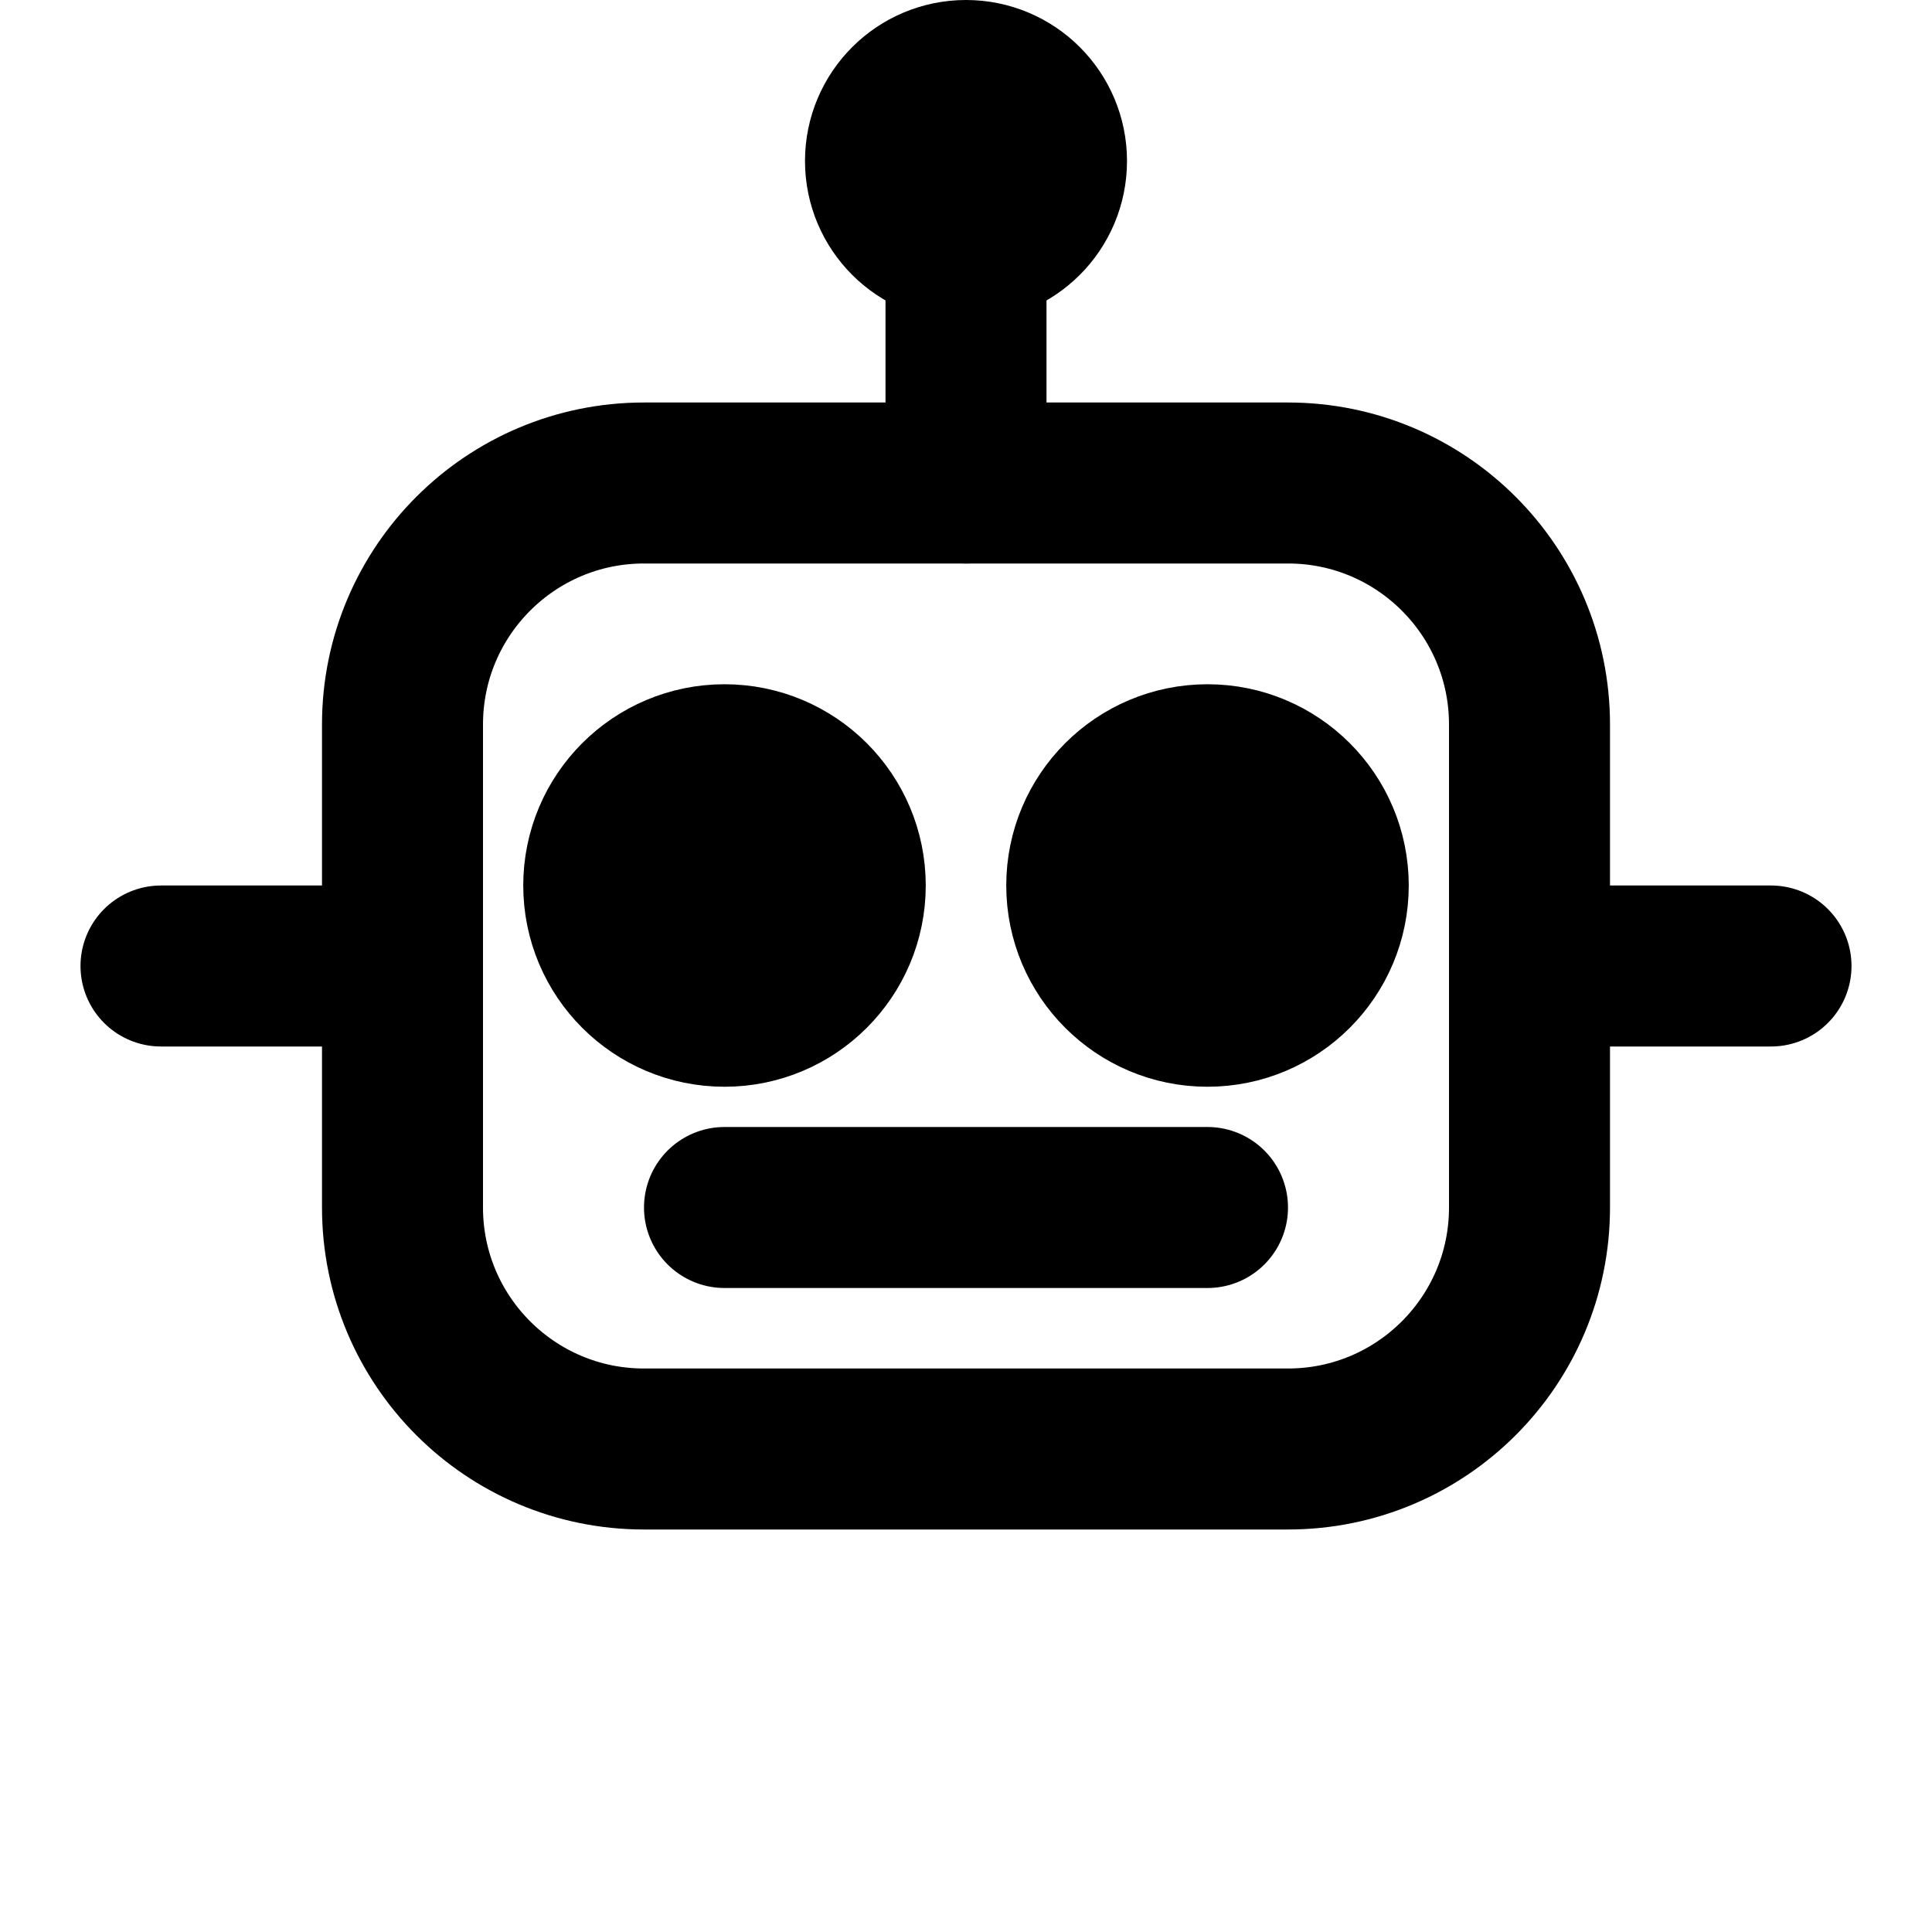
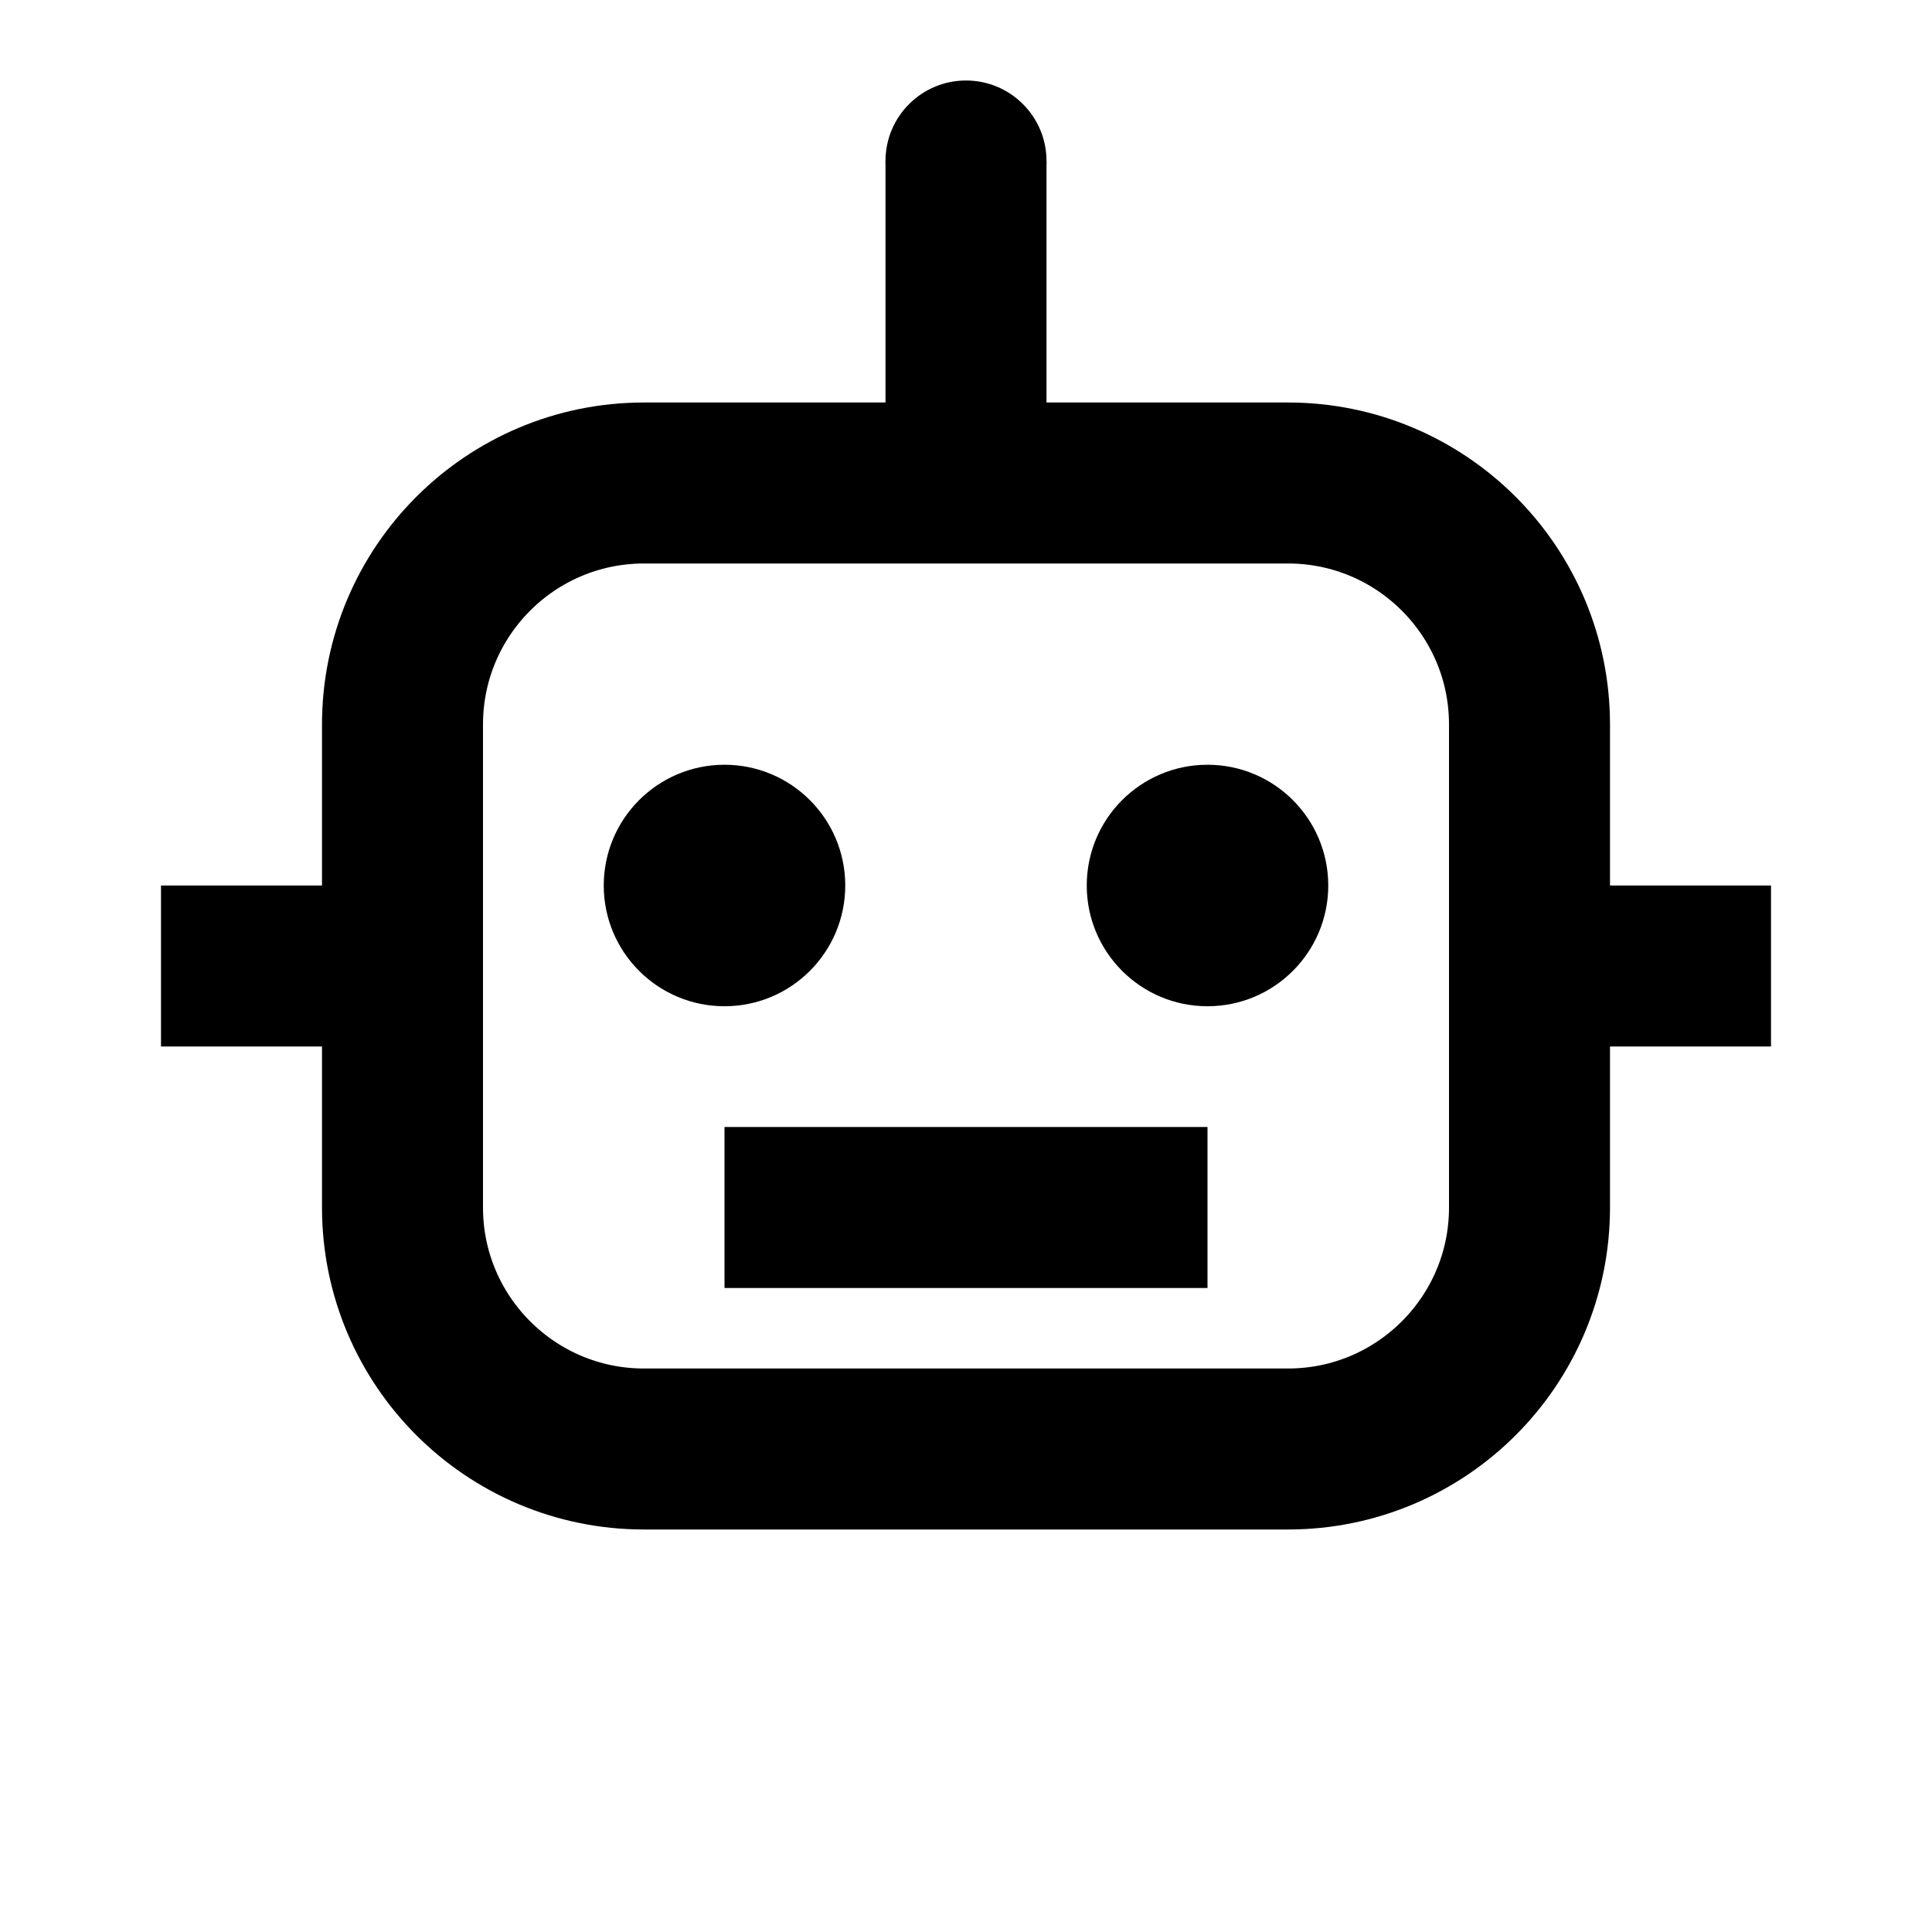
- <svg xmlns="http://www.w3.org/2000/svg" viewBox="0 0 24 24" width="24" height="24" fill="none" stroke="currentColor" stroke-width="2" stroke-linecap="round" stroke-linejoin="round">
-   <rect x="5" y="6" width="14" height="12" rx="3" />
+ <svg xmlns="http://www.w3.org/2000/svg" width="24" height="24" viewBox="0 0 24 24" fill="none">
+   <rect x="5" y="6" width="14" height="12" rx="3" fill="none" stroke="currentColor" stroke-width="2" />
  <circle cx="9" cy="11" r="1.5" fill="currentColor" />
  <circle cx="15" cy="11" r="1.5" fill="currentColor" />
-   <line x1="9" y1="15" x2="15" y2="15" />
-   <line x1="12" y1="2" x2="12" y2="6" />
+   <line x1="9" y1="15" x2="15" y2="15" stroke="currentColor" stroke-width="2" />
+   <line x1="12" y1="2" x2="12" y2="6" stroke="currentColor" stroke-width="2" />
  <circle cx="12" cy="2" r="1" fill="currentColor" />
-   <line x1="2" y1="12" x2="5" y2="12" />
-   <line x1="19" y1="12" x2="22" y2="12" />
+   <line x1="2" y1="12" x2="5" y2="12" stroke="currentColor" stroke-width="2" />
+   <line x1="19" y1="12" x2="22" y2="12" stroke="currentColor" stroke-width="2" />
</svg>
